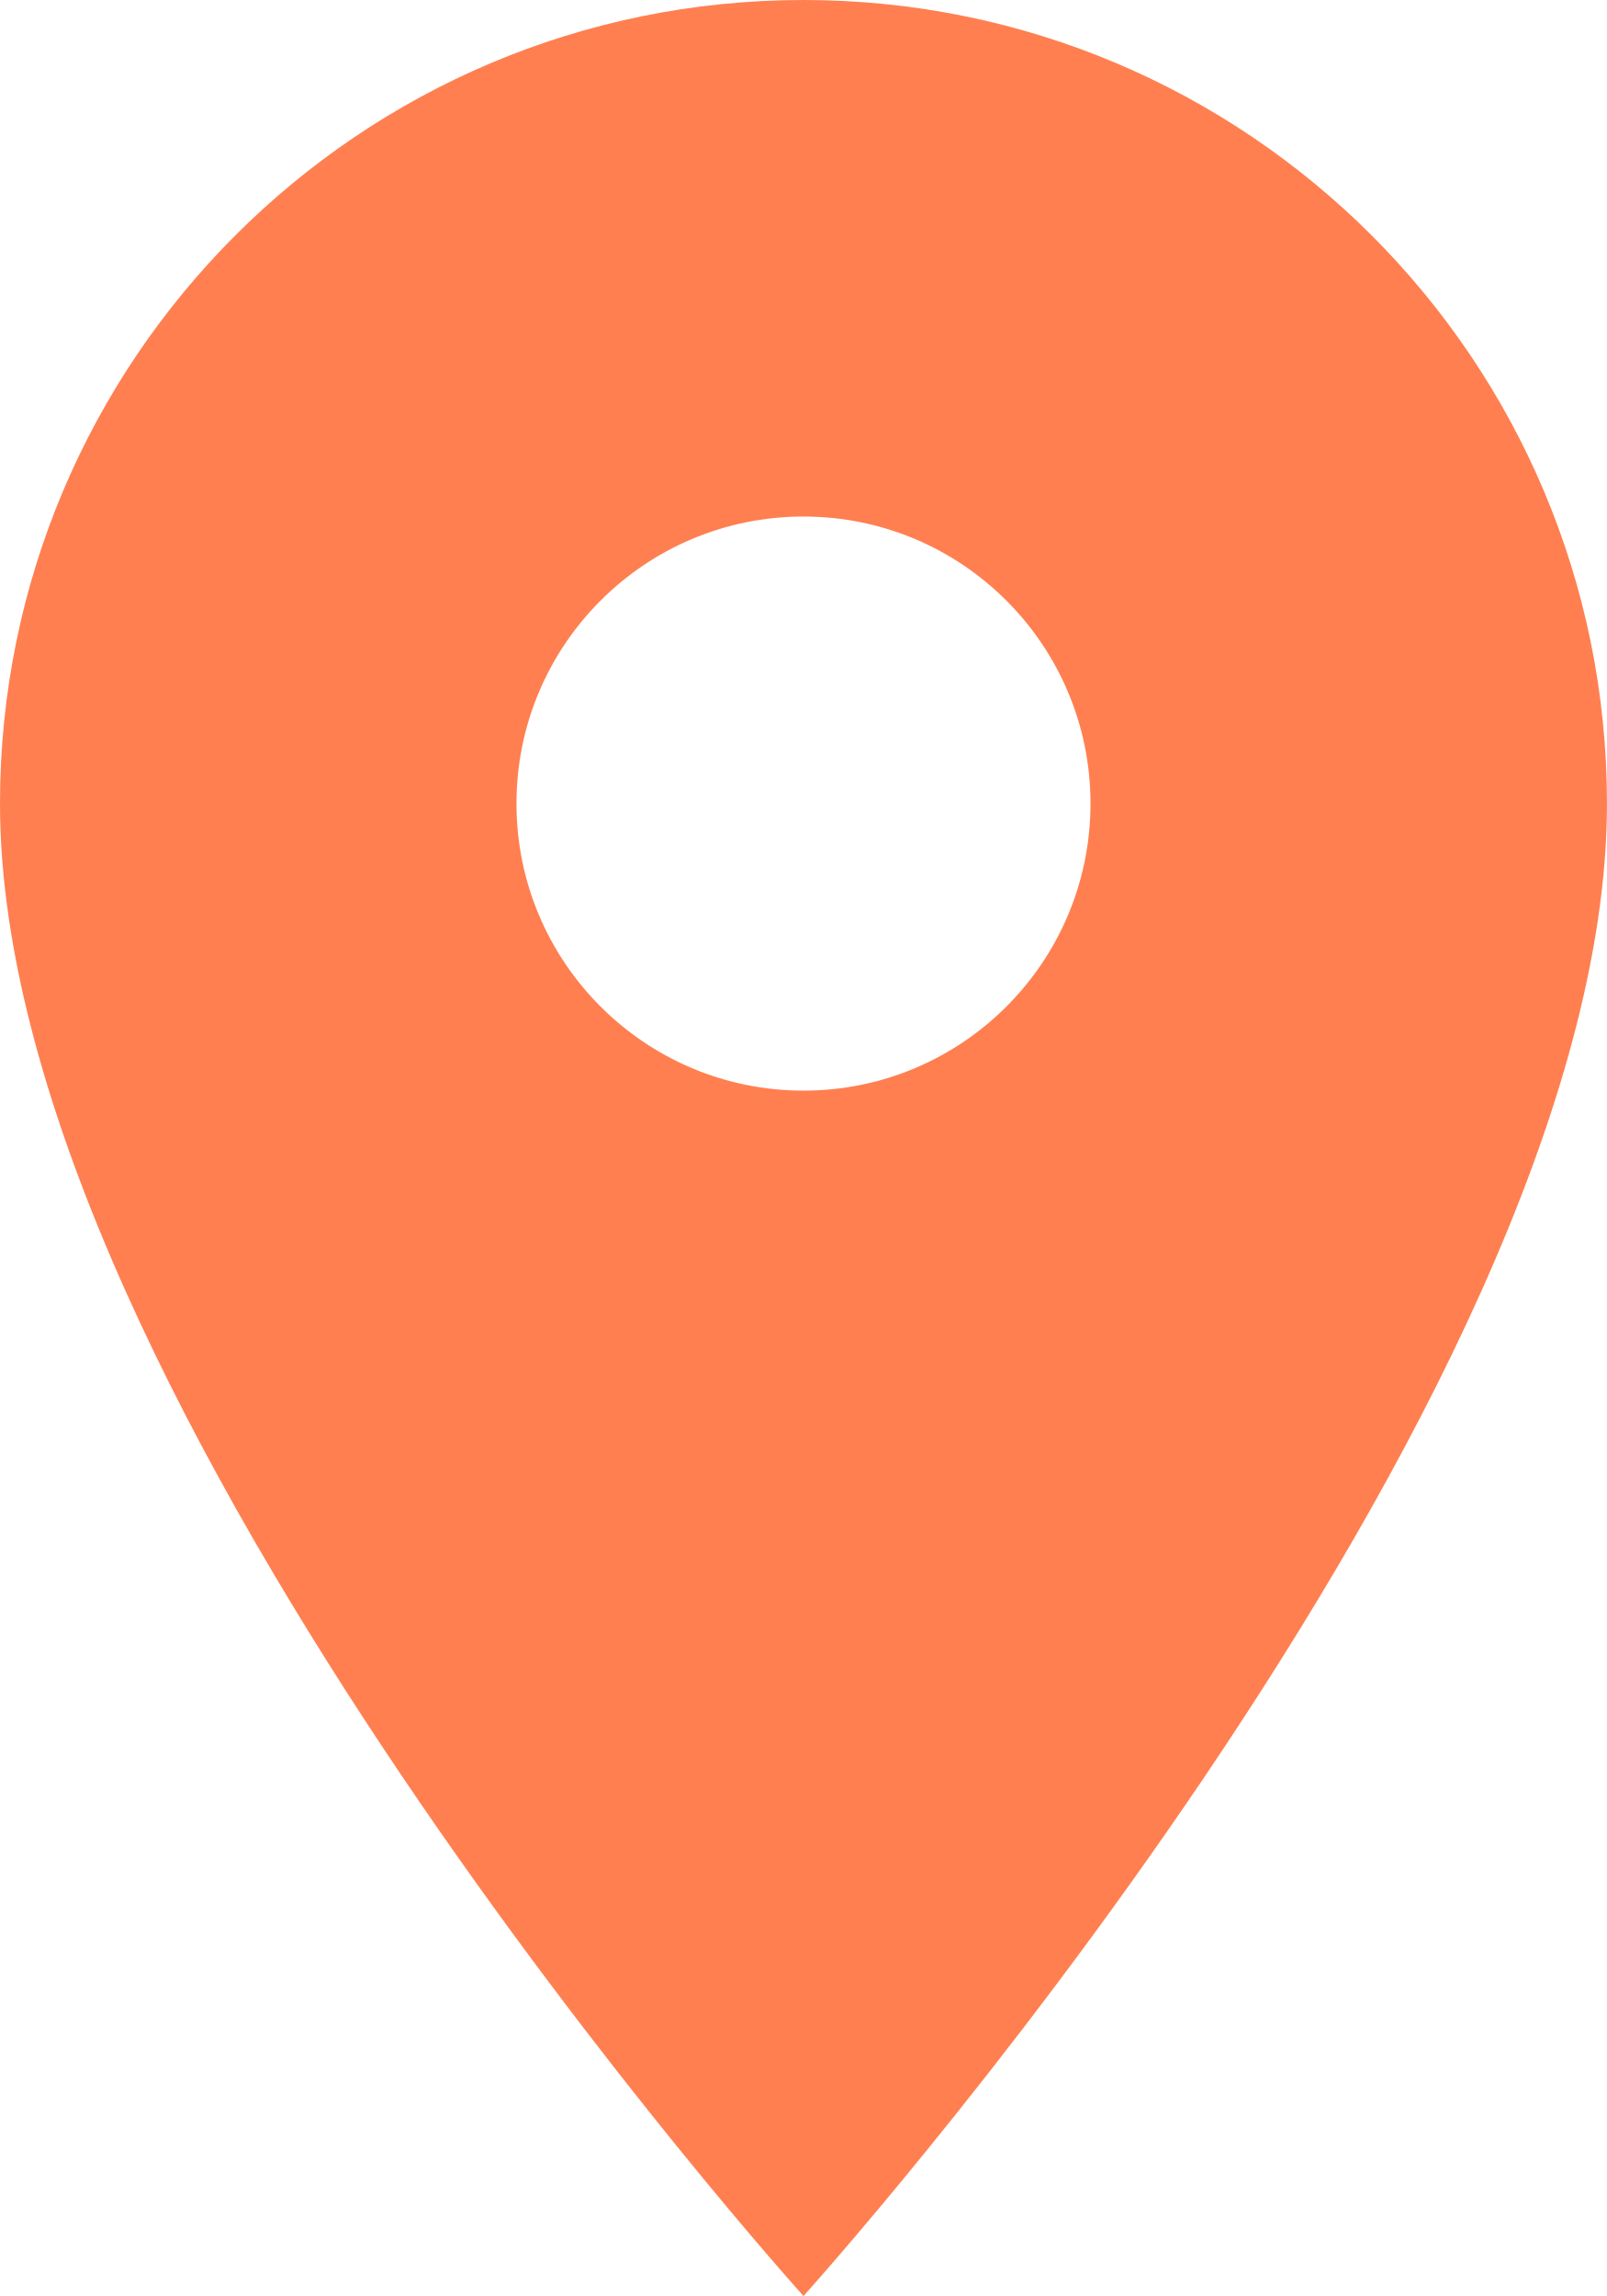
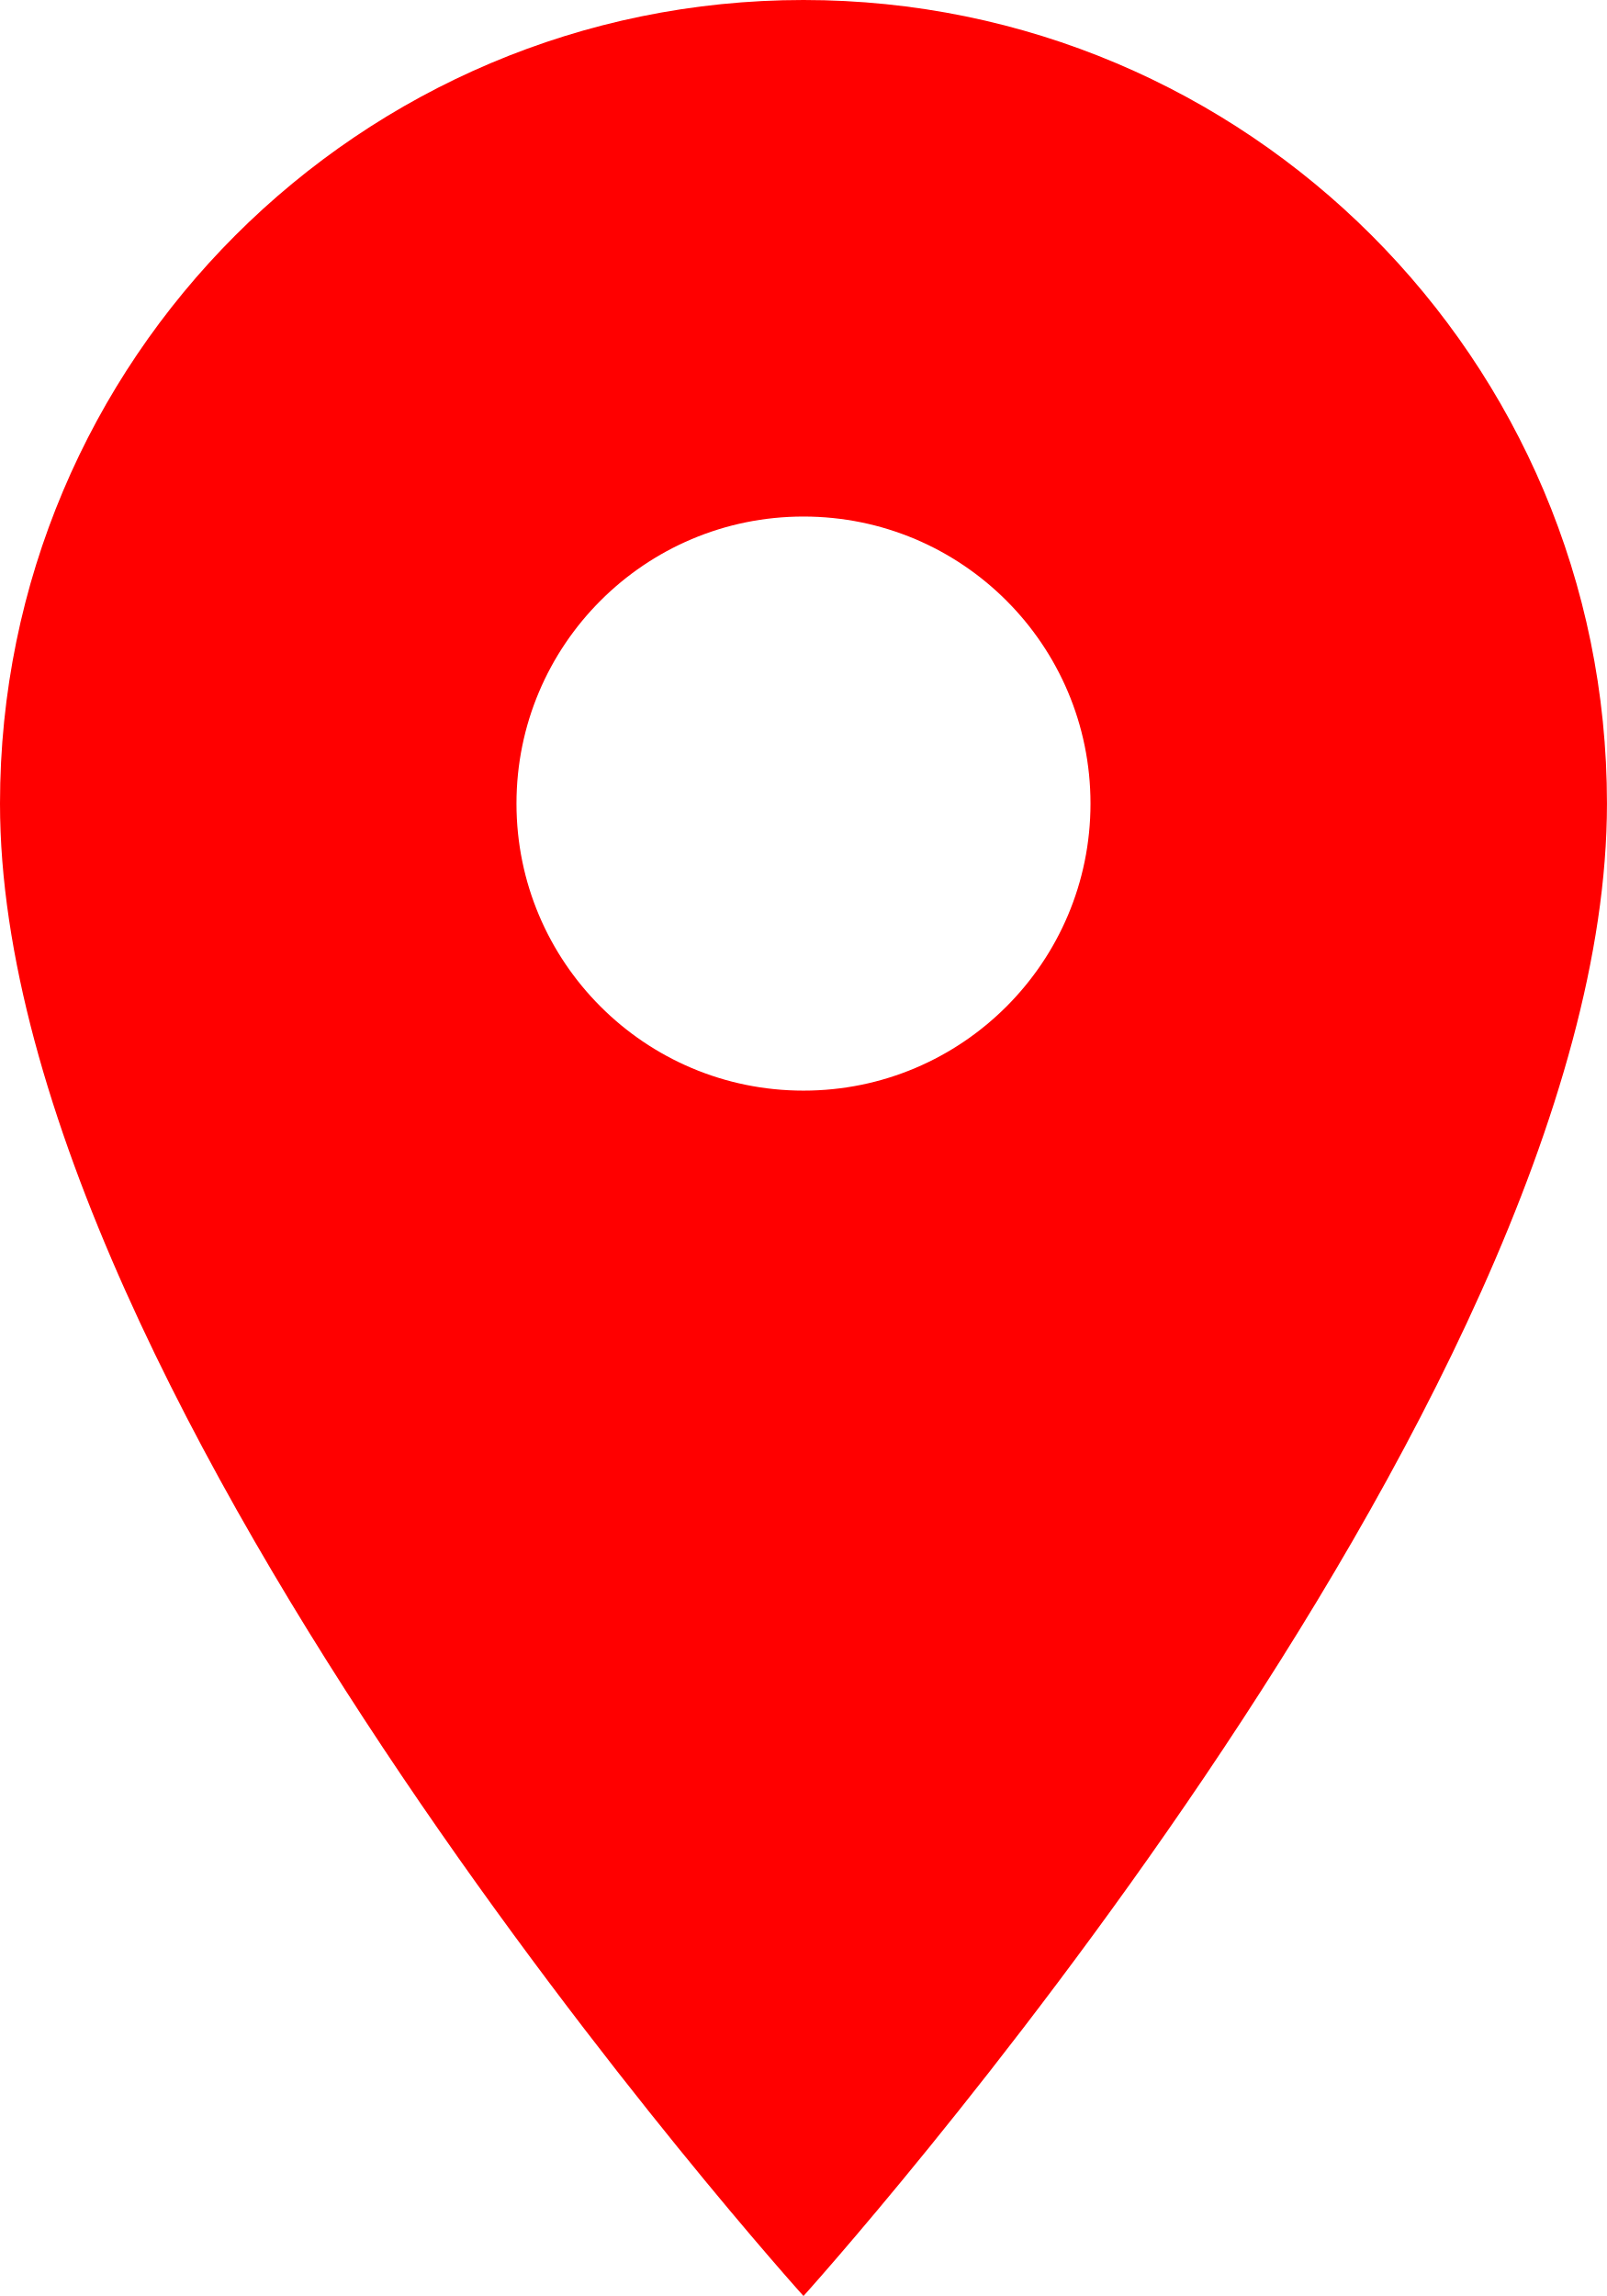
<svg xmlns="http://www.w3.org/2000/svg" width="10" height="14.286" viewBox="0 0 10 14.286">
-   <path id="ic_location" d="M10,2A5,5,0,0,0,5,7c0,3.75,5,9.286,5,9.286S15,10.75,15,7A5,5,0,0,0,10,2Zm0,6.786A1.786,1.786,0,1,1,11.786,7,1.786,1.786,0,0,1,10,8.786Z" transform="translate(-5 -2)" fill="#FF7F50" />
+   <path id="ic_location" d="M10,2A5,5,0,0,0,5,7c0,3.75,5,9.286,5,9.286S15,10.75,15,7A5,5,0,0,0,10,2Zm0,6.786A1.786,1.786,0,1,1,11.786,7,1.786,1.786,0,0,1,10,8.786Z" transform="translate(-5 -2)" fill="#FF0000" />
</svg>
